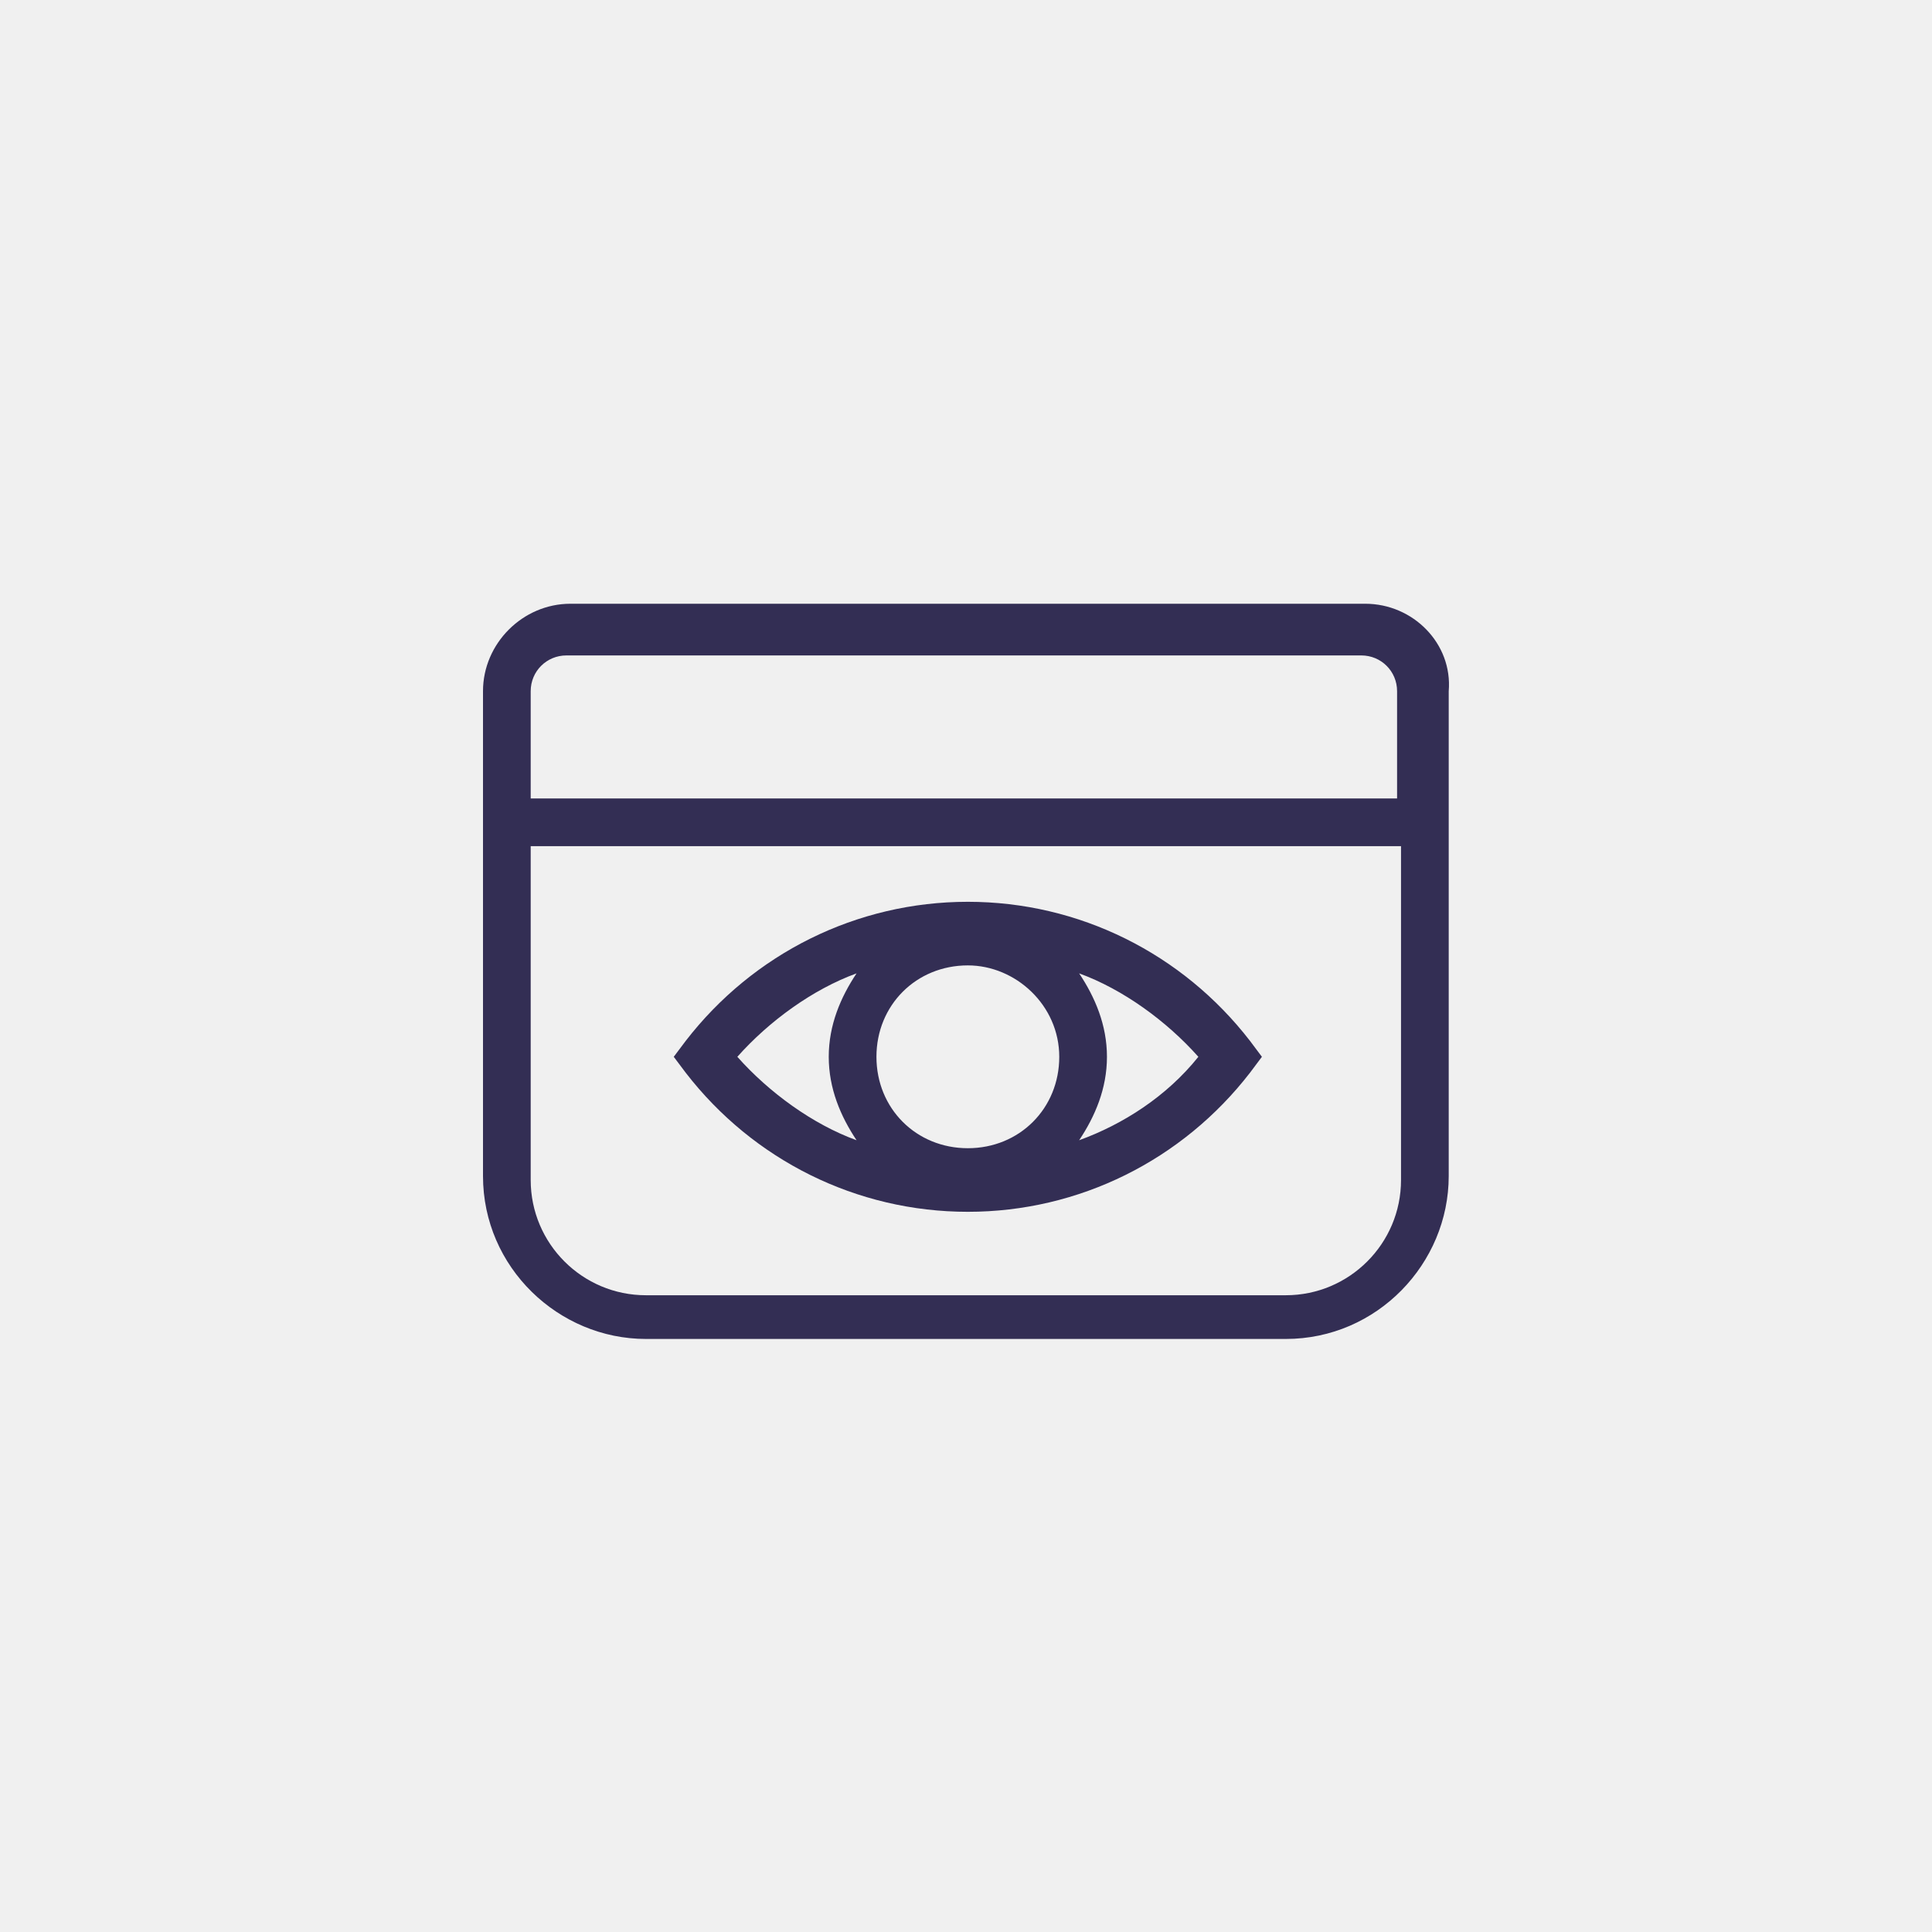
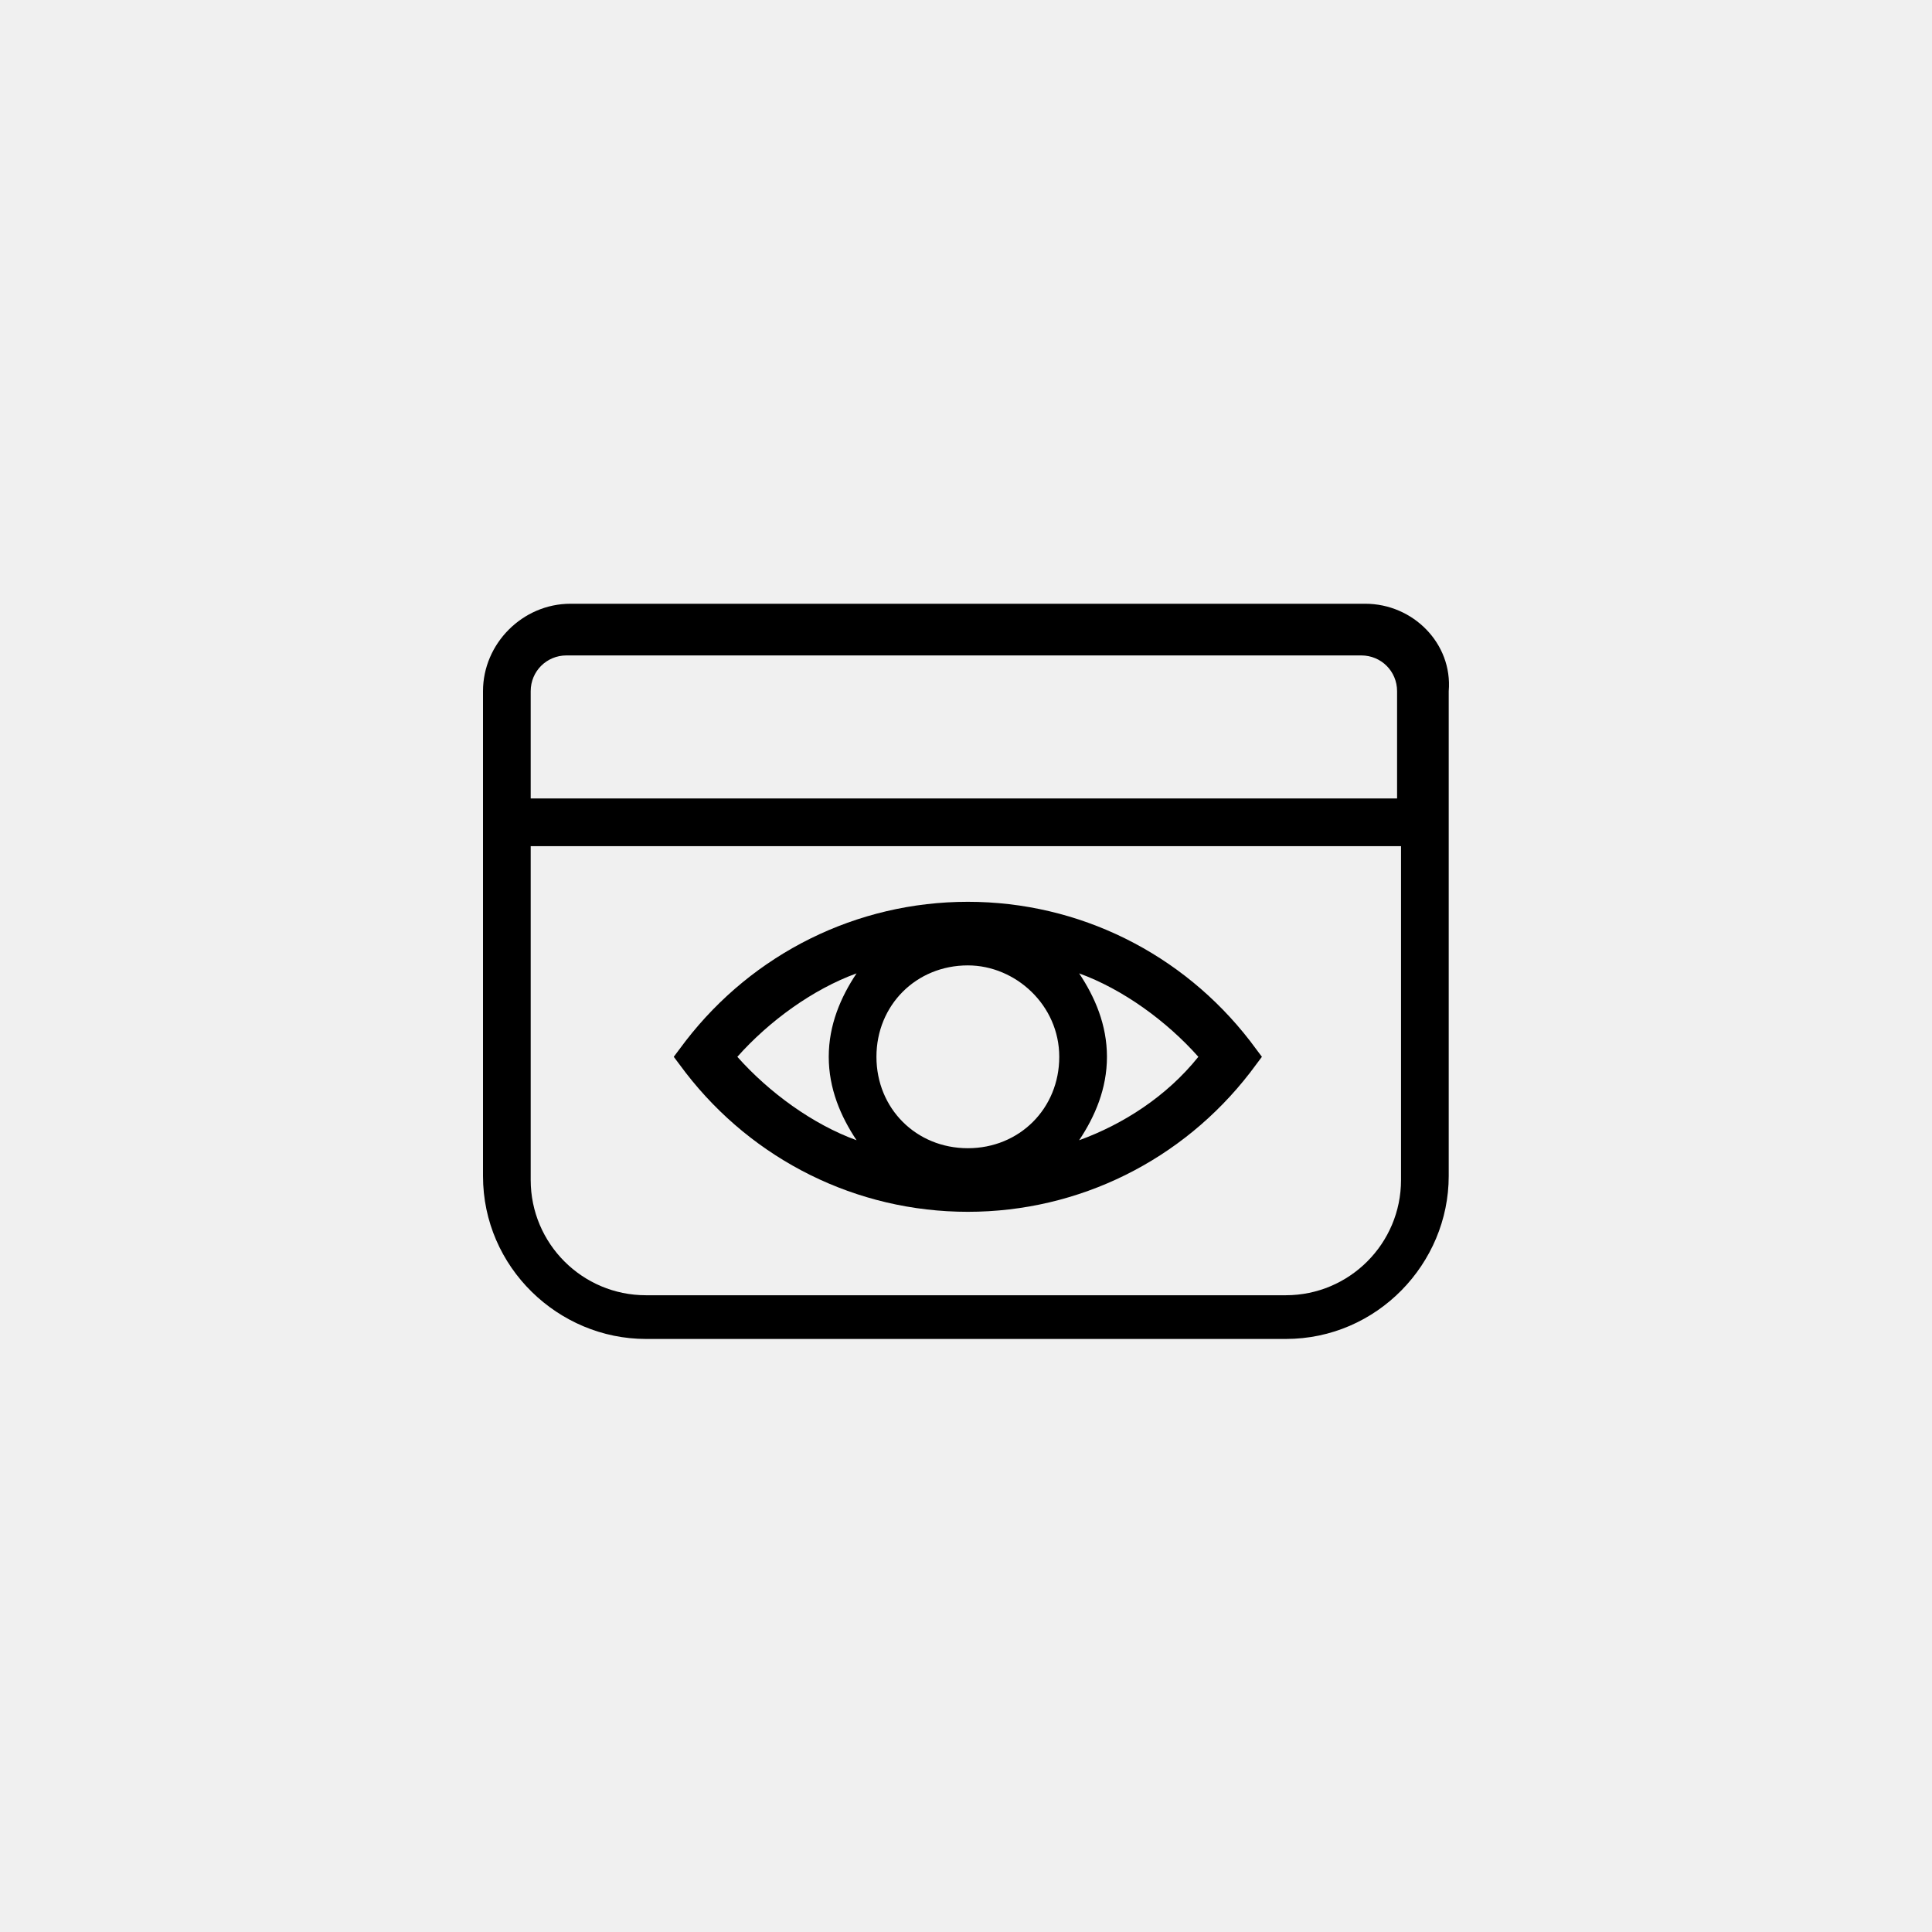
<svg xmlns="http://www.w3.org/2000/svg" viewBox="0 0 48 48" fill="none">
  <mask id="mask0" mask-type="alpha" maskUnits="userSpaceOnUse" x="12" y="15" width="24" height="19">
    <path d="M24.046 30.107C26.811 30.107 29.378 28.823 31.056 26.651L31.352 26.256L31.056 25.861C29.378 23.689 26.811 22.405 24.046 22.405C21.281 22.405 18.714 23.689 17.036 25.861L16.739 26.256L17.036 26.651C18.714 28.823 21.281 30.107 24.046 30.107ZM24.046 23.985C25.231 23.985 26.317 24.973 26.317 26.256C26.317 27.54 25.329 28.527 24.046 28.527C22.762 28.527 21.775 27.54 21.775 26.256C21.775 24.973 22.762 23.985 24.046 23.985ZM29.773 26.256C28.983 27.243 27.897 27.935 26.811 28.329C27.206 27.737 27.502 27.046 27.502 26.256C27.502 25.466 27.206 24.775 26.811 24.183C27.897 24.578 28.983 25.367 29.773 26.256ZM21.281 24.183C20.886 24.775 20.59 25.466 20.59 26.256C20.59 27.046 20.886 27.737 21.281 28.329C20.195 27.935 19.109 27.145 18.319 26.256C19.109 25.367 20.195 24.578 21.281 24.183Z" fill="white" />
    <path d="M33.92 15H14.172C12.987 15 12 15.987 12 17.172V29.218C12 31.489 13.876 33.266 16.048 33.266H31.945C34.216 33.266 35.993 31.39 35.993 29.218V17.172C36.092 15.987 35.105 15 33.92 15ZM34.808 29.317C34.808 30.897 33.525 32.18 31.945 32.18H16.048C14.468 32.18 13.185 30.897 13.185 29.317V21.023H34.808V29.317ZM13.185 19.838V17.172C13.185 16.678 13.58 16.284 14.073 16.284H33.821C34.315 16.284 34.71 16.678 34.71 17.172V19.838H13.185Z" fill="white" />
  </mask>
  <g mask="url(#mask0)">
-     <rect width="48" height="48" fill="#332E54" />
+     <rect width="48" height="48" fill="currentColor" />
  </g>
</svg>
